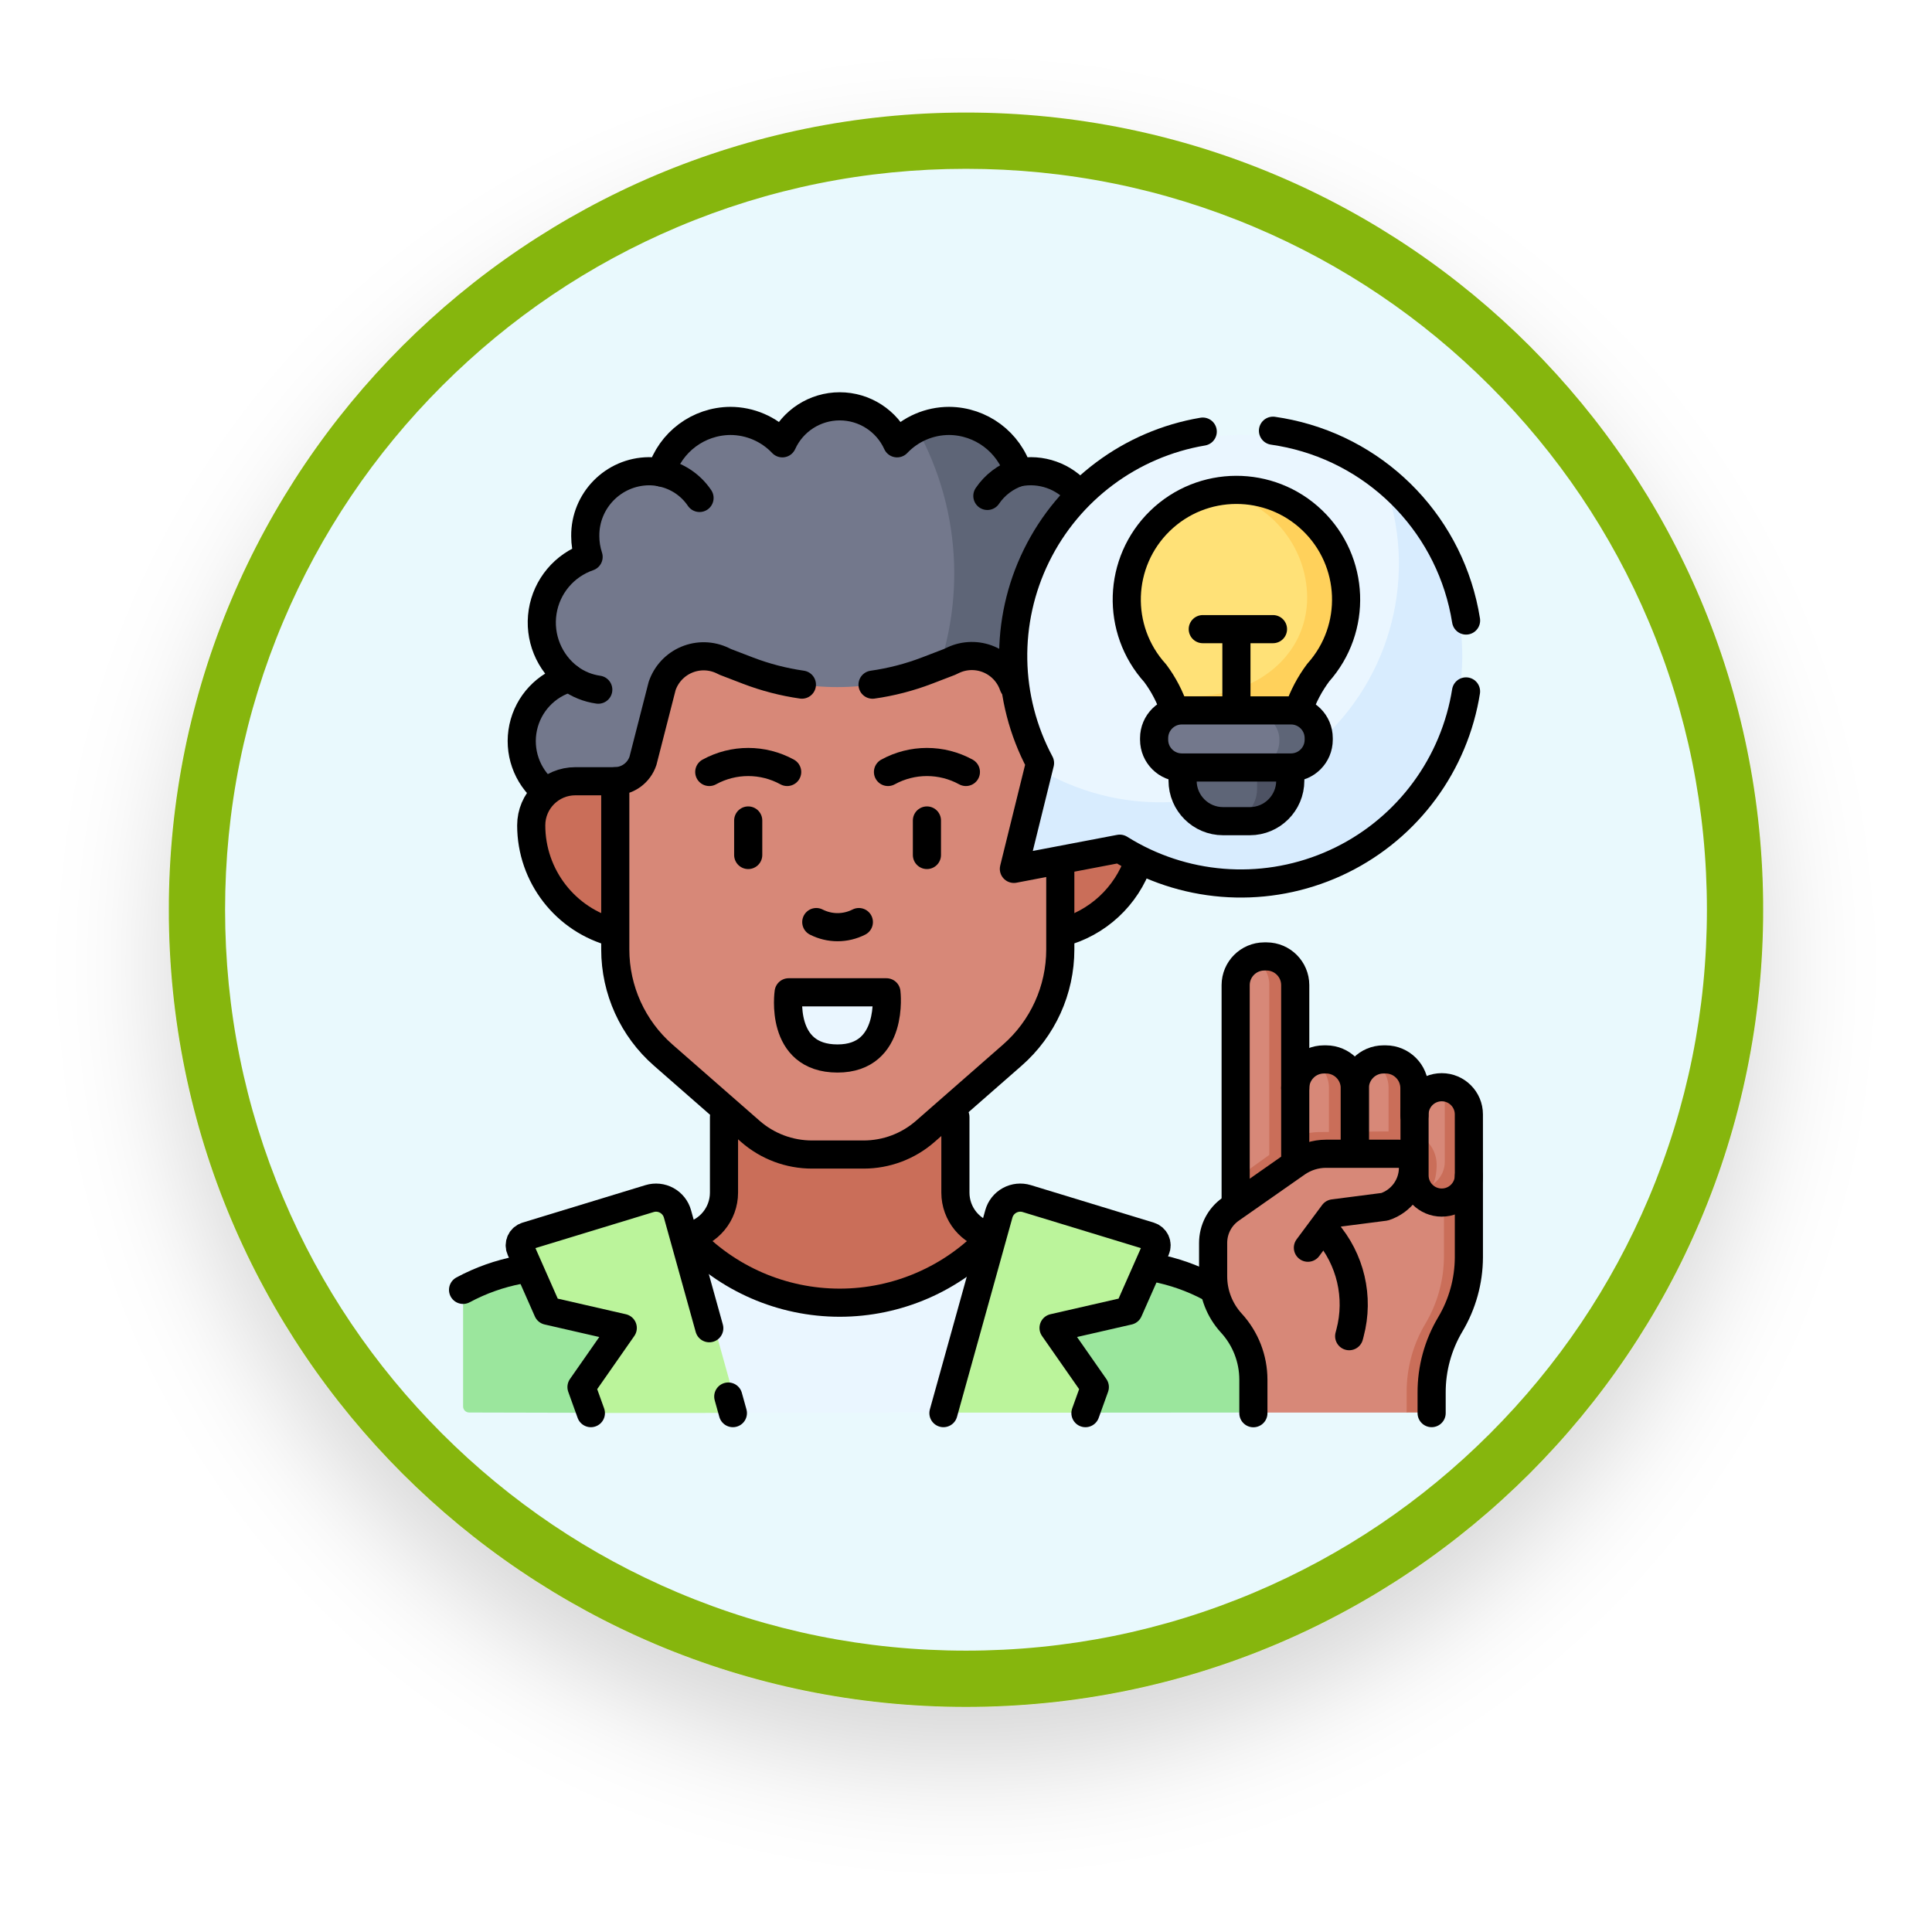
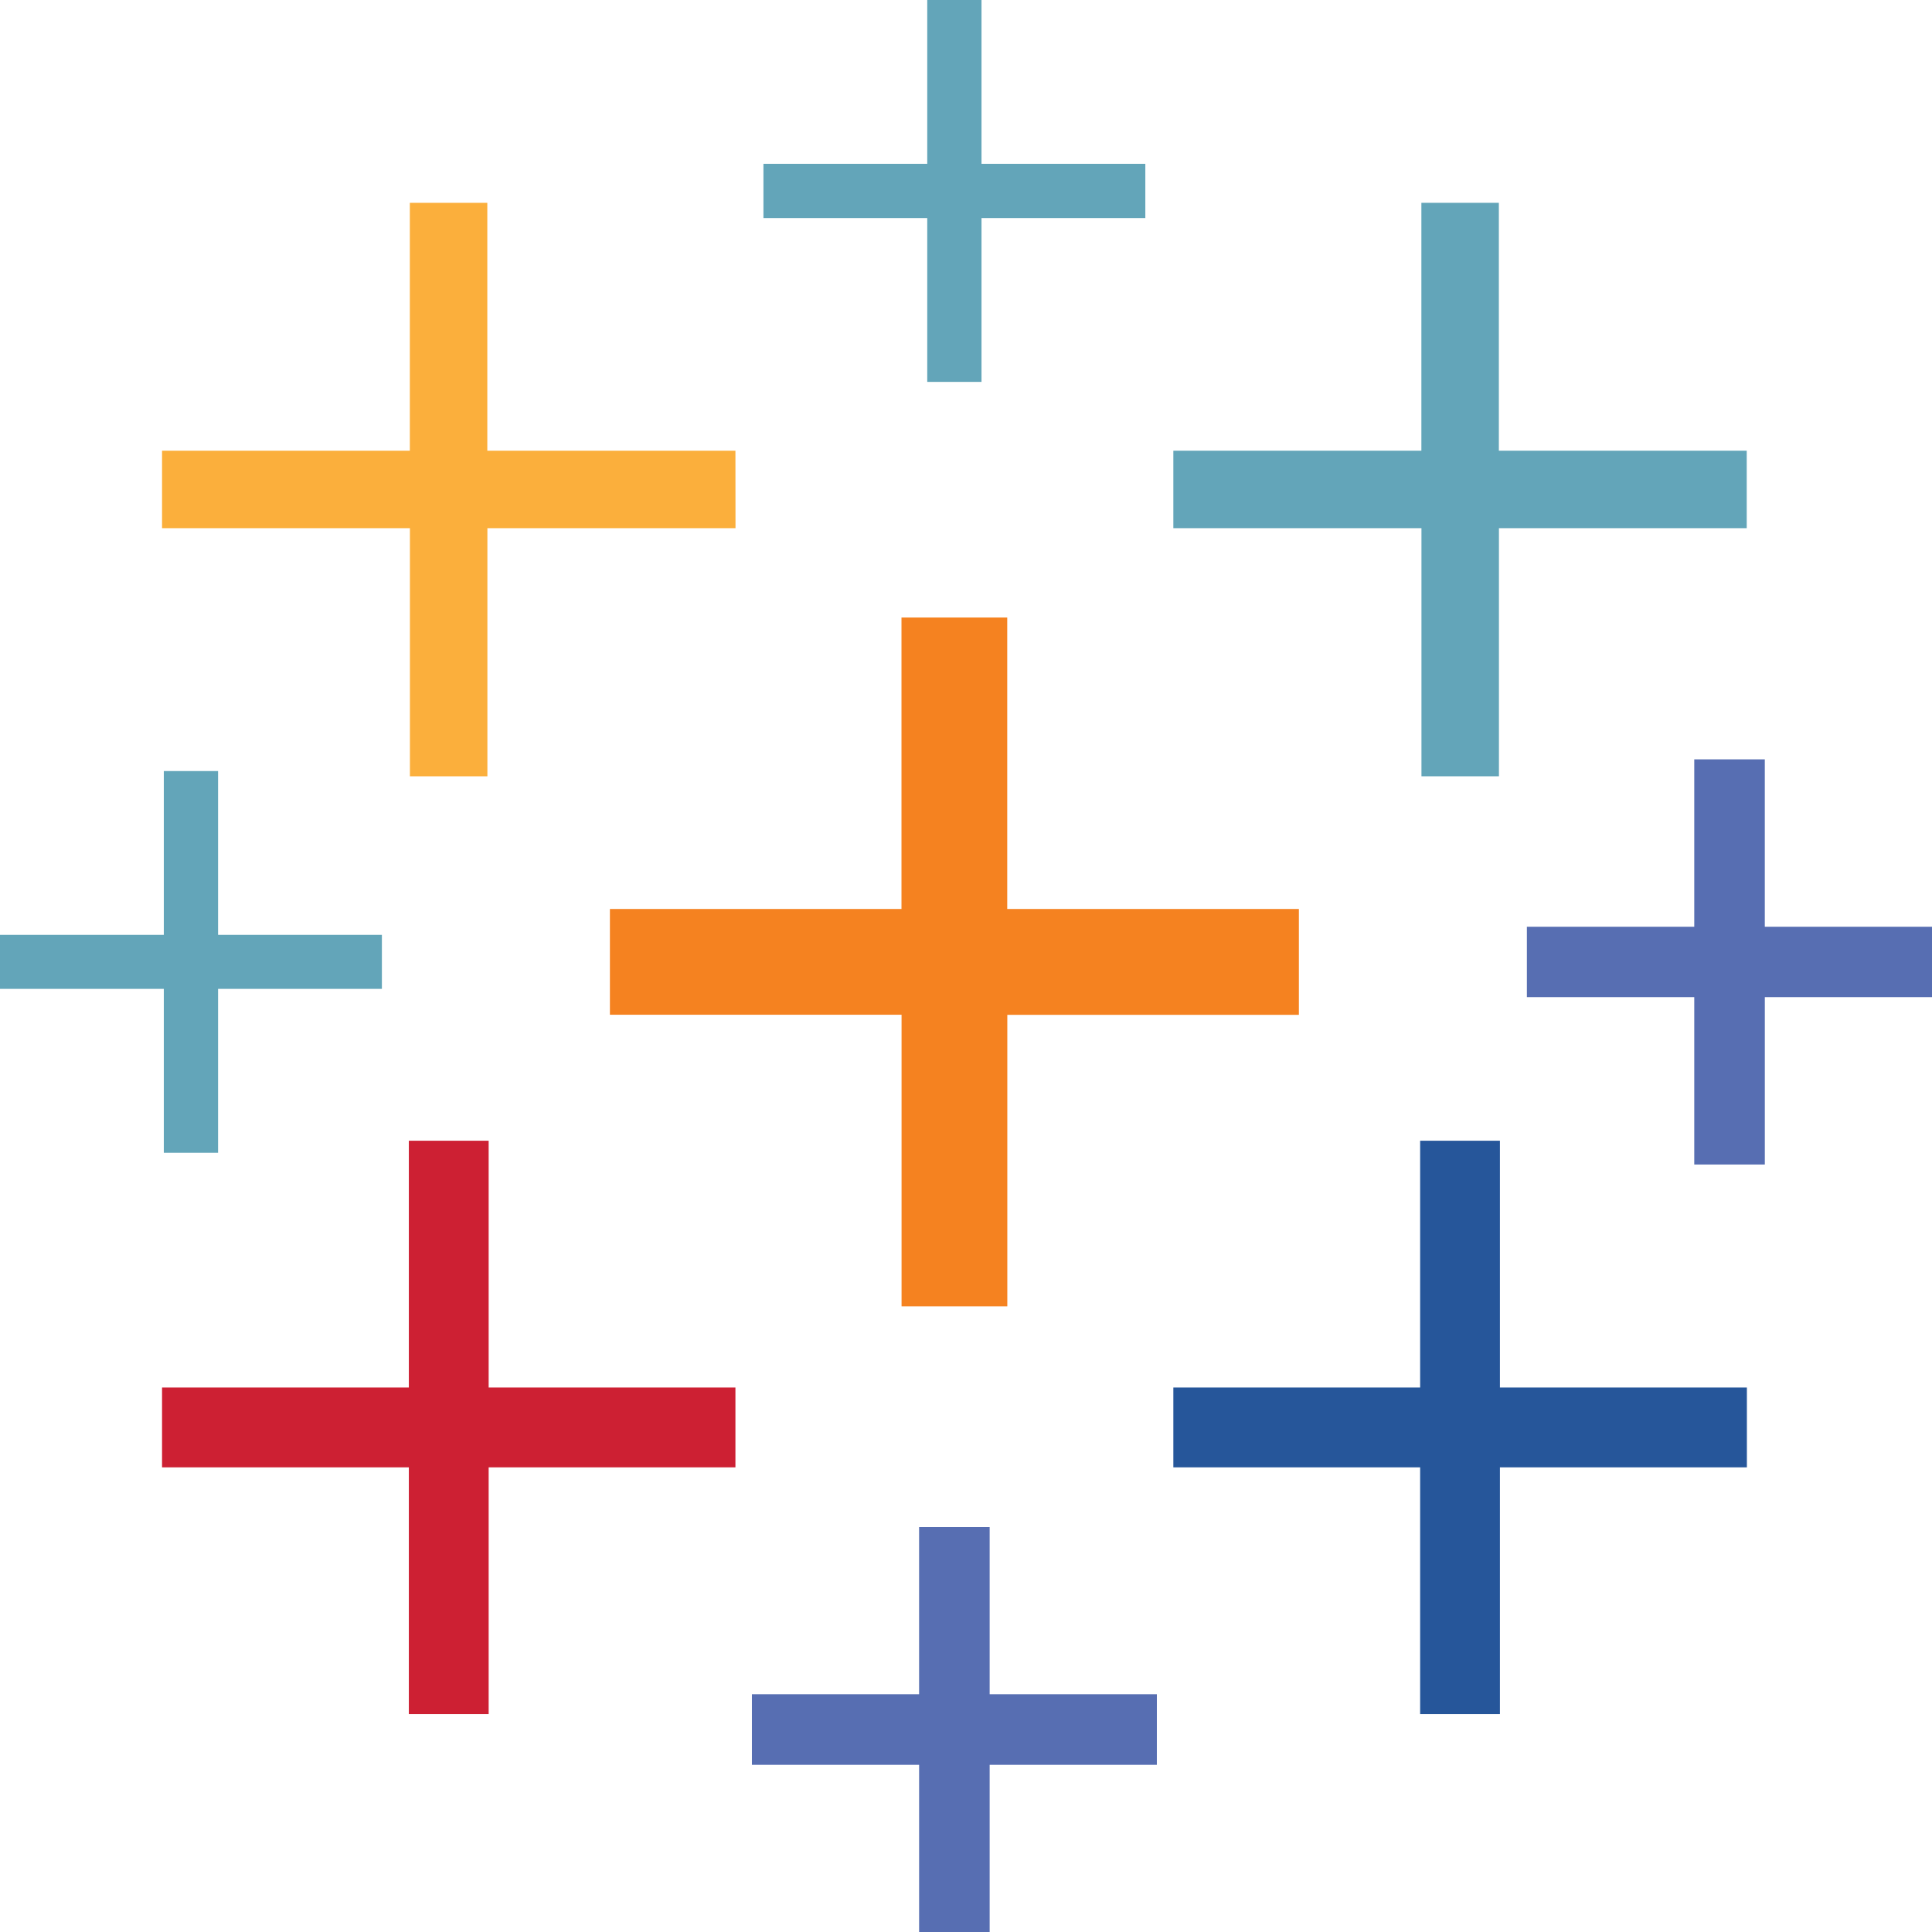
- <svg xmlns="http://www.w3.org/2000/svg" width="103" height="103" viewBox="0 0 103 103">
-   <defs>
-     <filter id="Trazado_978624" x="0" y="0" width="103" height="103" filterUnits="userSpaceOnUse">
-       <feOffset dy="3" input="SourceAlpha" />
-       <feGaussianBlur stdDeviation="3" result="blur" />
-       <feFlood flood-opacity="0.161" />
-       <feComposite operator="in" in2="blur" />
-       <feComposite in="SourceGraphic" />
-     </filter>
-   </defs>
-   <g id="Grupo_1207587" data-name="Grupo 1207587" transform="translate(-171 -2866)">
-     <g id="Grupo_1176881" data-name="Grupo 1176881">
-       <g id="Grupo_1175148" data-name="Grupo 1175148" transform="translate(0 1580)">
-         <g id="Grupo_1173798" data-name="Grupo 1173798" transform="translate(-3 -3520)">
-           <g id="Grupo_1171925" data-name="Grupo 1171925" transform="translate(-22 -2246)">
-             <g id="Grupo_1164524" data-name="Grupo 1164524" transform="translate(205 7058)">
-               <g id="Grupo_1144123" data-name="Grupo 1144123">
-                 <g transform="matrix(1, 0, 0, 1, -9, -6)" filter="url(#Trazado_978624)">
-                   <g id="Trazado_978624-2" data-name="Trazado 978624" transform="translate(9 6)" fill="#e9f9fd">
-                     <path d="M 42.5 83.5 C 36.964 83.5 31.595 82.416 26.541 80.279 C 21.659 78.214 17.274 75.257 13.509 71.491 C 9.743 67.726 6.786 63.341 4.721 58.459 C 2.584 53.405 1.5 48.036 1.5 42.5 C 1.5 36.964 2.584 31.595 4.721 26.541 C 6.786 21.659 9.743 17.274 13.509 13.509 C 17.274 9.743 21.659 6.786 26.541 4.721 C 31.595 2.584 36.964 1.5 42.5 1.5 C 48.036 1.5 53.405 2.584 58.459 4.721 C 63.341 6.786 67.726 9.743 71.491 13.509 C 75.257 17.274 78.214 21.659 80.279 26.541 C 82.416 31.595 83.5 36.964 83.5 42.5 C 83.5 48.036 82.416 53.405 80.279 58.459 C 78.214 63.341 75.257 67.726 71.491 71.491 C 67.726 75.257 63.341 78.214 58.459 80.279 C 53.405 82.416 48.036 83.5 42.5 83.5 Z" stroke="none" />
-                     <path d="M 42.5 3 C 37.166 3 31.994 4.044 27.126 6.103 C 22.422 8.092 18.198 10.941 14.569 14.569 C 10.941 18.198 8.092 22.422 6.103 27.126 C 4.044 31.994 3 37.166 3 42.5 C 3 47.834 4.044 53.006 6.103 57.874 C 8.092 62.578 10.941 66.802 14.569 70.431 C 18.198 74.059 22.422 76.908 27.126 78.897 C 31.994 80.956 37.166 82 42.5 82 C 47.834 82 53.006 80.956 57.874 78.897 C 62.578 76.908 66.802 74.059 70.431 70.431 C 74.059 66.802 76.908 62.578 78.897 57.874 C 80.956 53.006 82 47.834 82 42.5 C 82 37.166 80.956 31.994 78.897 27.126 C 76.908 22.422 74.059 18.198 70.431 14.569 C 66.802 10.941 62.578 8.092 57.874 6.103 C 53.006 4.044 47.834 3 42.5 3 M 42.5 0 C 65.972 0 85 19.028 85 42.5 C 85 65.972 65.972 85 42.5 85 C 19.028 85 0 65.972 0 42.5 C 0 19.028 19.028 0 42.5 0 Z" stroke="none" fill="#86b60c" />
-                   </g>
-                 </g>
-               </g>
-             </g>
-           </g>
-         </g>
-       </g>
-       <g id="inspire-idea_14781822_1_" data-name="inspire-idea_14781822 (1)" transform="translate(187.939 2880.162)">
-         <g id="Grupo_1173811" data-name="Grupo 1173811" transform="translate(7.75 7.5)">
-           <path id="Trazado_1030754" data-name="Trazado 1030754" d="M118.589,346.14v-3.927a2.388,2.388,0,0,0,1.941-2.346v-6.753h12.334v6.753a2.388,2.388,0,0,0,1.941,2.346l.336,3.383Z" transform="translate(-106.619 -297.948)" fill="#ca6e59" />
-           <path id="Trazado_1030755" data-name="Trazado 1030755" d="M61.637,18.129c0,7.771-4.182,17-14.827,13.948l-8.883-4.04A3.508,3.508,0,0,1,37.7,22.85l.9-.247.62-.617a3.706,3.706,0,0,1,.743-6.358.327.327,0,0,0,.191-.38,3.518,3.518,0,0,1-.1-.828,3.424,3.424,0,0,1,3.387-3.46,3.39,3.39,0,0,1,.659.066,1.608,1.608,0,0,1,.256-.259,1.368,1.368,0,0,0,.568-1.193A3.817,3.817,0,0,1,50.265,9.2a.322.322,0,0,0,.483-.078,3.351,3.351,0,0,1,5.735,0,.322.322,0,0,0,.484.077,3.8,3.8,0,0,1,.761-.505C61.637,9.874,61.637,15.326,61.637,18.129Z" transform="translate(-33.538 -7.5)" fill="#73788c" />
-           <path id="Trazado_1030756" data-name="Trazado 1030756" d="M154.4,31.762a3.481,3.481,0,0,1-1.267,2.7L142.977,39.98H133.9L130.64,38.5a15.958,15.958,0,0,0,10.919-23.388,3.78,3.78,0,0,1,1.719-.411,3.832,3.832,0,0,1,2.867,1.295l.178.872.646.581a3.388,3.388,0,0,1,.658-.066,3.425,3.425,0,0,1,3.388,3.46,3.537,3.537,0,0,1-.178,1.107,3.7,3.7,0,0,1,1.014,6.459A3.449,3.449,0,0,1,154.4,31.762Z" transform="translate(-117.368 -13.922)" fill="#5e6577" />
-           <path id="Trazado_1030757" data-name="Trazado 1030757" d="M69.565,200.643a5.913,5.913,0,0,0,4.5-5.742h0a2.351,2.351,0,0,0-2.351-2.351H69.565l-23.685,0H43.726a2.351,2.351,0,0,0-2.351,2.351h0a5.913,5.913,0,0,0,4.5,5.742Z" transform="translate(-37.744 -172.564)" fill="#ca6e59" />
-           <path id="Trazado_1030758" data-name="Trazado 1030758" d="M100.891,130.963a2.34,2.34,0,0,1,3.055,1.006,9.393,9.393,0,0,0,.783,1.19l.511.679c.216.631.7,3.576,1.365,3.576v8.971a7.483,7.483,0,0,1-2.556,5.633L99.4,156.085a4.988,4.988,0,0,1-3.284,1.233H93.362a4.988,4.988,0,0,1-3.284-1.233l-4.647-4.067a7.483,7.483,0,0,1-2.556-5.633v-8.971a1.588,1.588,0,0,0,1.476-1.085l1.023-3.993a2.339,2.339,0,0,1,3.222-1.352l.149.072,1.2.461a13.329,13.329,0,0,0,9.538,0l1.2-.461Z" transform="translate(-74.762 -117.43)" fill="#d78878" />
-           <path id="Trazado_1030759" data-name="Trazado 1030759" d="M170.8,300.289c-2.562,0-2.676-2.365-2.633-3.223a.323.323,0,0,1,.324-.306H173.1a.323.323,0,0,1,.324.314C173.449,297.939,173.279,300.289,170.8,300.289Z" transform="translate(-150.838 -265.52)" fill="#eaf6ff" />
-           <path id="Trazado_1030760" data-name="Trazado 1030760" d="M14.853,440.135l-6.779-.016a.324.324,0,0,1-.324-.324v-6.019a.325.325,0,0,1,.174-.288,10.474,10.474,0,0,1,2.824-.972l.781-.157,6.889,2.555Z" transform="translate(-7.75 -386.476)" fill="#9be69d" />
-           <path id="Trazado_1030761" data-name="Trazado 1030761" d="M298.68,435.424l-2.615,4.267-9.027.007-3.266-5.719c.036-.037,6.6-2.1,6.6-2.1l.446.085A10.477,10.477,0,0,1,293.772,433Z" transform="translate(-253.962 -386.047)" fill="#9be69d" />
-           <path id="Trazado_1030762" data-name="Trazado 1030762" d="M123.119,418.39l.986,4.955-3.565,4.316-10.827.012-4.107-4.527,1.532-4.732A11.089,11.089,0,0,0,123.119,418.39Z" transform="translate(-95.039 -374.014)" fill="#eaf6ff" />
-           <path id="Trazado_1030763" data-name="Trazado 1030763" d="M49.814,409.6l-2.949-10.6a1.187,1.187,0,0,0-1.489-.817l-6.556,2a.514.514,0,0,0-.321.7l1.383,3.131a.324.324,0,0,0,.224.185l3.369.773a.324.324,0,0,1,.193.5l-1.828,2.62a.324.324,0,0,0-.039.295l.44,1.217Z" transform="translate(-35.139 -355.937)" fill="#bbf49b" />
-           <path id="Trazado_1030764" data-name="Trazado 1030764" d="M243.879,409.38l2.953-10.616a1.186,1.186,0,0,1,1.489-.817l6.556,2a.515.515,0,0,1,.321.7l-1.383,3.132a.324.324,0,0,1-.224.185l-3.37.773a.324.324,0,0,0-.193.5l1.829,2.621a.324.324,0,0,1,.039.295l-.442,1.232Z" transform="translate(-218.377 -355.733)" fill="#bbf49b" />
-           <g id="Grupo_1173808" data-name="Grupo 1173808" transform="translate(39.979 29.297)">
-             <path id="Trazado_1030765" data-name="Trazado 1030765" d="M390.766,387.922v4.153a12.65,12.65,0,0,1-.285,2.518,8.841,8.841,0,0,1-1.023,1.841c-.654,1.1-.368,2.236-.364,3.517l-.83.531h-8.185V398.7a4.466,4.466,0,0,0-1.175-3.019,3.7,3.7,0,0,1-.971-2.495V391.4a2.19,2.19,0,0,1,.935-1.795Z" transform="translate(-377.933 -376.134)" fill="#d78878" />
-             <g id="Grupo_1173807" data-name="Grupo 1173807" transform="translate(9.989 6.973)">
-               <path id="Trazado_1030766" data-name="Trazado 1030766" d="M473.269,344.047v4.118a.864.864,0,0,1-.347.773c-.259.259-1.17-.137-1.565-.134l-.7-.753-.228-2.677.747-.577a1.448,1.448,0,0,1,1.41-1.446C473.058,343.527,473.269,343.771,473.269,344.047Z" transform="translate(-470.425 -343.35)" fill="#d78878" />
-               <path id="Trazado_1030767" data-name="Trazado 1030767" d="M481.768,344.787v3.254a1.449,1.449,0,0,1-2.621.851l-.093-.1a1.449,1.449,0,0,0,1.436-1.449v-3.251a1.44,1.44,0,0,0-.211-.753h.039A1.448,1.448,0,0,1,481.768,344.787Z" transform="translate(-478.122 -343.34)" fill="#ca6e59" />
-             </g>
-             <path id="Trazado_1030768" data-name="Trazado 1030768" d="M476.862,386.87V391.2a7.062,7.062,0,0,1-.994,3.613,7.067,7.067,0,0,0-.992,3.64l0,.763a.324.324,0,0,1-.324.325h-1l0-1.089a7.078,7.078,0,0,1,.994-3.64,7.062,7.062,0,0,0,.994-3.612v-4.145Z" transform="translate(-463.227 -375.195)" fill="#ca6e59" />
-             <path id="Trazado_1030769" data-name="Trazado 1030769" d="M391.54,281.421v11.7c0,.84-1.375,1.527-2.215,1.527l.714-1.908-.988-.939V281.421a1.529,1.529,0,0,1,.9-1.391A1.412,1.412,0,0,1,391.54,281.421Z" transform="translate(-387.851 -279.894)" fill="#d78878" />
-             <path id="Trazado_1030770" data-name="Trazado 1030770" d="M417.824,332.242v3.838c0,.619-1,1.154-1.536,1.393a1.531,1.531,0,0,1-.9-1.393l-.373-.083v-3.624l.373-.132a1.53,1.53,0,0,1,.9-1.392C417.569,331.014,417.824,331.624,417.824,332.242Z" transform="translate(-411.007 -325.225)" fill="#d78878" />
-             <path id="Trazado_1030771" data-name="Trazado 1030771" d="M447.431,332.242v4.07c0,.618-1.117,1.153-1.649,1.392a1.529,1.529,0,0,1-.9-1.392l-.364-.232v-3.673l.364-.165a1.53,1.53,0,0,1,.9-1.392C447.23,331.047,447.431,331.624,447.431,332.242Z" transform="translate(-437.323 -325.225)" fill="#d78878" />
-             <path id="Trazado_1030772" data-name="Trazado 1030772" d="M399.67,280.3v11.076a.691.691,0,0,1-1.376,0V280.3a1.531,1.531,0,0,0-.9-1.391,1.5,1.5,0,0,1,.626-.136h.122A1.531,1.531,0,0,1,399.67,280.3Z" transform="translate(-395.292 -278.77)" fill="#ca6e59" />
-             <path id="Trazado_1030773" data-name="Trazado 1030773" d="M429.107,331.127v3.838a1.532,1.532,0,0,1-1.527,1.528h-.123a1.492,1.492,0,0,1-.623-.135,1.531,1.531,0,0,0,.9-1.393v-3.838a1.531,1.531,0,0,0-.9-1.392,1.492,1.492,0,0,1,.623-.135h.123A1.532,1.532,0,0,1,429.107,331.127Z" transform="translate(-421.553 -324.11)" fill="#ca6e59" />
-             <path id="Trazado_1030774" data-name="Trazado 1030774" d="M458.527,331.127v4.07A1.532,1.532,0,0,1,457,336.725h-.122a1.488,1.488,0,0,1-.623-.135,1.529,1.529,0,0,0,.9-1.392v-4.07a1.531,1.531,0,0,0-.9-1.392,1.489,1.489,0,0,1,.623-.135H457A1.533,1.533,0,0,1,458.527,331.127Z" transform="translate(-447.795 -324.11)" fill="#ca6e59" />
-             <path id="Trazado_1030775" data-name="Trazado 1030775" d="M399.774,367.156a3.284,3.284,0,0,1-.07.672c-.284,1.358-2.3,1.527-3.737,1.676a4.569,4.569,0,0,0-2.707-.369c-.856.265-1.394,1.64-1.407,1.631l-2.8-1.467v-1.381l2.707-1.946a3.033,3.033,0,0,1,1.733-.564l4.494-.042A1.792,1.792,0,0,1,399.774,367.156Z" transform="translate(-387.849 -356.014)" fill="#ca6e59" />
-             <path id="Trazado_1030776" data-name="Trazado 1030776" d="M390.712,381.188l1.279-1.721a.324.324,0,0,1,.221-.128l2.763-.335a2.193,2.193,0,0,0,1.512-2.1.738.738,0,0,0-.742-.722h-4.066a2.745,2.745,0,0,0-1.575.5l-3.509,2.456Z" transform="translate(-385.66 -365.659)" fill="#d78878" />
-           </g>
-           <g id="Grupo_1173810" data-name="Grupo 1173810" transform="translate(29.674 1.527)">
-             <path id="Trazado_1030777" data-name="Trazado 1030777" d="M304.179,30.288a12.581,12.581,0,0,1-12.492,12.775c-2.279,0-7.282-1.672-7.933-3.489l.123-.5a.321.321,0,0,0-.028-.226,11.793,11.793,0,0,1,18.26-14.276A11.194,11.194,0,0,1,304.179,30.288Z" transform="translate(-282.517 -21.635)" fill="#eaf6ff" />
-             <path id="Trazado_1030778" data-name="Trazado 1030778" d="M307.055,60.208a11.811,11.811,0,0,1-17.7,7.542.322.322,0,0,0-.229-.042l-4.863.927a.325.325,0,0,1-.376-.4l1.081-4.374a12.717,12.717,0,0,0,18.355-15A11.764,11.764,0,0,1,307.055,60.208Z" transform="translate(-283.73 -45.924)" fill="#d8ecfe" />
-             <g id="Grupo_1173809" data-name="Grupo 1173809" transform="translate(5.707 2.938)">
-               <path id="Trazado_1030779" data-name="Trazado 1030779" d="M346.138,55.573c0,3.16-3.319,6.216-6.544,6.216-.489,0-1.018.332-1.872-.929a6.871,6.871,0,0,0-.845-1.486,5.853,5.853,0,0,1,3.3-9.692C344.611,49.682,346.138,52.763,346.138,55.573Z" transform="translate(-335.361 -49.591)" fill="#ffe177" />
-               <path id="Trazado_1030780" data-name="Trazado 1030780" d="M365.092,54.69a5.833,5.833,0,0,1-1.489,3.9,7.067,7.067,0,0,0-1.417,4.214v.366l-5.893.019v-.323a9.892,9.892,0,0,0-.724-3.22,5.927,5.927,0,0,0,1.418.17c3.225,0,6.018-2.1,6.018-5.26a5.755,5.755,0,0,0-4.8-5.629,5.858,5.858,0,0,1,6.887,5.762Z" transform="translate(-353.386 -48.837)" fill="#ffd15b" />
-               <path id="Trazado_1030781" data-name="Trazado 1030781" d="M366.924,179.51l.916,1.789c0,.971-.582,1.789-2.673,1.789h-.459a1.757,1.757,0,0,1-1.757-1.757V179.51h3.973Z" transform="translate(-359.971 -165.398)" fill="#5e6577" />
-               <path id="Trazado_1030782" data-name="Trazado 1030782" d="M387,179.511v1.821a1.757,1.757,0,0,1-1.757,1.757h-1.773a1.757,1.757,0,0,0,1.757-1.757v-1.821Z" transform="translate(-378.278 -165.398)" fill="#4d5263" />
-               <path id="Trazado_1030783" data-name="Trazado 1030783" d="M354.481,160.614c0,.389.236.83,0,1.085a7.077,7.077,0,0,1-2.349.557h-4.323a1.36,1.36,0,0,1-1.3-1.409,1.468,1.468,0,0,1,.382-1,1.258,1.258,0,0,1,.923-.412h4.323C352.852,159.439,354.481,159.836,354.481,160.614Z" transform="translate(-345.301 -147.494)" fill="#73788c" />
-               <path id="Trazado_1030784" data-name="Trazado 1030784" d="M402.283,160.849a1.466,1.466,0,0,1-.382,1,1.258,1.258,0,0,1-.923.412h-2.367a1.256,1.256,0,0,0,.923-.412,1.466,1.466,0,0,0,.382-1,1.36,1.36,0,0,0-1.3-1.41h2.367A1.36,1.36,0,0,1,402.283,160.849Z" transform="translate(-391.78 -147.494)" fill="#5e6577" />
-             </g>
-           </g>
-         </g>
-         <g id="Grupo_1173820" data-name="Grupo 1173820" transform="translate(7.75 7.5)">
-           <g id="Grupo_1173812" data-name="Grupo 1173812" transform="translate(3.632 19.988)">
-             <path id="Trazado_1030785" data-name="Trazado 1030785" d="M45.826,200.657a5.913,5.913,0,0,1-4.45-5.729h0a2.351,2.351,0,0,1,2.351-2.351H45.88" transform="translate(-41.376 -192.577)" fill="none" stroke="#000" stroke-linecap="round" stroke-linejoin="round" stroke-miterlimit="10" stroke-width="1.5" />
-             <path id="Trazado_1030786" data-name="Trazado 1030786" d="M307.173,232.041a5.923,5.923,0,0,1-4.116,3.811" transform="translate(-274.796 -227.779)" fill="none" stroke="#000" stroke-linecap="round" stroke-linejoin="round" stroke-miterlimit="10" stroke-width="1.5" />
-           </g>
-           <path id="Trazado_1030787" data-name="Trazado 1030787" d="M209.872,132.269a13.326,13.326,0,0,0,2.9-.75l1.2-.461.2-.094a2.339,2.339,0,0,1,3.208,1.359" transform="translate(-188.043 -117.43)" fill="none" stroke="#000" stroke-linecap="round" stroke-linejoin="round" stroke-miterlimit="10" stroke-width="1.5" />
-           <path id="Trazado_1030788" data-name="Trazado 1030788" d="M106.6,141.905v4.612a7.483,7.483,0,0,1-2.556,5.633L99.4,156.217a4.988,4.988,0,0,1-3.284,1.233H93.362a4.988,4.988,0,0,1-3.284-1.233l-4.647-4.067a7.483,7.483,0,0,1-2.556-5.633v-8.97a1.588,1.588,0,0,0,1.476-1.085l1.023-3.993a2.339,2.339,0,0,1,3.222-1.352l.149.072,1.2.461a13.32,13.32,0,0,0,2.879.748" transform="translate(-74.762 -117.561)" fill="none" stroke="#000" stroke-linecap="round" stroke-linejoin="round" stroke-miterlimit="10" stroke-width="1.5" />
-           <g id="Grupo_1173814" data-name="Grupo 1173814" transform="translate(13.124 18.962)">
-             <g id="Grupo_1173813" data-name="Grupo 1173813">
-               <path id="Trazado_1030789" data-name="Trazado 1030789" d="M184.359,262.089a2.5,2.5,0,0,1-2.27,0" transform="translate(-176.384 -253.555)" fill="none" stroke="#000" stroke-linecap="round" stroke-linejoin="round" stroke-miterlimit="10" stroke-width="1.5" />
-               <path id="Trazado_1030790" data-name="Trazado 1030790" d="M133.419,183.605a4.319,4.319,0,0,0-4.153,0" transform="translate(-129.266 -183.073)" fill="none" stroke="#000" stroke-linecap="round" stroke-linejoin="round" stroke-miterlimit="10" stroke-width="1.5" />
-               <path id="Trazado_1030791" data-name="Trazado 1030791" d="M221.639,183.605a4.319,4.319,0,0,0-4.153,0" transform="translate(-207.958 -183.073)" fill="none" stroke="#000" stroke-linecap="round" stroke-linejoin="round" stroke-miterlimit="10" stroke-width="1.5" />
-               <line id="Línea_813" data-name="Línea 813" y1="1.84" transform="translate(11.604 3.118)" fill="none" stroke="#000" stroke-linecap="round" stroke-linejoin="round" stroke-miterlimit="10" stroke-width="1.5" />
-               <line id="Línea_814" data-name="Línea 814" y1="1.84" transform="translate(2.076 3.118)" fill="none" stroke="#000" stroke-linecap="round" stroke-linejoin="round" stroke-miterlimit="10" stroke-width="1.5" />
-             </g>
-             <path id="Trazado_1030792" data-name="Trazado 1030792" d="M170.8,300.289c-3.13,0-2.606-3.529-2.606-3.529h5.213S173.838,300.289,170.8,300.289Z" transform="translate(-163.962 -284.482)" fill="none" stroke="#000" stroke-linecap="round" stroke-linejoin="round" stroke-miterlimit="10" stroke-width="1.5" />
-           </g>
-           <path id="Trazado_1030793" data-name="Trazado 1030793" d="M66.375,12.171a3.339,3.339,0,0,0-3.233-1.145,3.887,3.887,0,0,0-3.691-2.748,3.825,3.825,0,0,0-2.773,1.194,3.358,3.358,0,0,0-6.117,0,3.825,3.825,0,0,0-2.773-1.194A3.887,3.887,0,0,0,44.1,11.026a3.337,3.337,0,0,0-.659-.066,3.424,3.424,0,0,0-3.387,3.46,3.521,3.521,0,0,0,.178,1.107,3.7,3.7,0,0,0-1.014,6.46,3.49,3.49,0,0,0-1.285,6.051" transform="translate(-33.541 -7.5)" fill="none" stroke="#000" stroke-linecap="round" stroke-linejoin="round" stroke-miterlimit="10" stroke-width="1.5" />
-           <path id="Trazado_1030794" data-name="Trazado 1030794" d="M61.855,142.26a3.39,3.39,0,0,1-1.528-.619" transform="translate(-54.649 -127.154)" fill="none" stroke="#000" stroke-linecap="round" stroke-linejoin="round" stroke-miterlimit="10" stroke-width="1.5" />
-           <path id="Trazado_1030795" data-name="Trazado 1030795" d="M105.6,40.2a3.214,3.214,0,0,1,2.037,1.353" transform="translate(-95.032 -36.668)" fill="none" stroke="#000" stroke-linecap="round" stroke-linejoin="round" stroke-miterlimit="10" stroke-width="1.5" />
-           <path id="Trazado_1030796" data-name="Trazado 1030796" d="M268.182,40.183a3.219,3.219,0,0,0-1.636,1.247" transform="translate(-238.596 -36.653)" fill="none" stroke="#000" stroke-linecap="round" stroke-linejoin="round" stroke-miterlimit="10" stroke-width="1.5" />
-           <path id="Trazado_1030797" data-name="Trazado 1030797" d="M303.437,33.851q-.054.342-.129.685a12.158,12.158,0,0,1-18.332,7.7l-5.644,1.076,1.393-5.642A12.127,12.127,0,0,1,289.4,20" transform="translate(-249.968 -18.652)" fill="none" stroke="#000" stroke-linecap="round" stroke-linejoin="round" stroke-miterlimit="10" stroke-width="1.5" />
-           <path id="Trazado_1030798" data-name="Trazado 1030798" d="M407.545,19.544q.436.062.873.157a12.141,12.141,0,0,1,9.421,9.962" transform="translate(-364.368 -18.243)" fill="none" stroke="#000" stroke-linecap="round" stroke-linejoin="round" stroke-miterlimit="10" stroke-width="1.5" />
-           <g id="Grupo_1173815" data-name="Grupo 1173815" transform="translate(35.381 4.467)">
-             <path id="Trazado_1030799" data-name="Trazado 1030799" d="M337.9,60.606a6.9,6.9,0,0,0-1.03-1.982,5.847,5.847,0,1,1,8.692-.03,7.211,7.211,0,0,0-1.048,1.988" transform="translate(-335.355 -48.863)" fill="none" stroke="#000" stroke-linecap="round" stroke-linejoin="round" stroke-miterlimit="10" stroke-width="1.5" />
-             <line id="Línea_815" data-name="Línea 815" y1="4.299" transform="translate(5.847 7.421)" fill="none" stroke="#000" stroke-linecap="round" stroke-linejoin="round" stroke-miterlimit="10" stroke-width="1.5" />
-             <path id="Trazado_1030800" data-name="Trazado 1030800" d="M368.659,186.134v.665a2.16,2.16,0,0,1-2.16,2.16h-1.421a2.16,2.16,0,0,1-2.16-2.16v-.665" transform="translate(-359.941 -171.309)" fill="none" stroke="#000" stroke-linecap="round" stroke-linejoin="round" stroke-miterlimit="10" stroke-width="1.5" />
-             <path id="Trazado_1030801" data-name="Trazado 1030801" d="M356.164,160.639h-5.819a1.478,1.478,0,0,1-1.478-1.478v-.087a1.478,1.478,0,0,1,1.478-1.478h5.819a1.478,1.478,0,0,1,1.478,1.478v.087A1.478,1.478,0,0,1,356.164,160.639Z" transform="translate(-347.408 -145.852)" fill="none" stroke="#000" stroke-linecap="round" stroke-linejoin="round" stroke-miterlimit="10" stroke-width="1.5" />
-             <line id="Línea_816" data-name="Línea 816" x2="3.743" transform="translate(4.053 7.412)" fill="none" stroke="#000" stroke-linecap="round" stroke-linejoin="round" stroke-miterlimit="10" stroke-width="1.5" />
-           </g>
-           <path id="Trazado_1030802" data-name="Trazado 1030802" d="M346.53,432.2l.271.052a10.459,10.459,0,0,1,2.951,1.039" transform="translate(-309.942 -386.328)" fill="none" stroke="#000" stroke-linecap="round" stroke-linejoin="round" stroke-miterlimit="10" stroke-width="1.5" />
-           <path id="Trazado_1030803" data-name="Trazado 1030803" d="M250.768,358.351v4.027a2.388,2.388,0,0,0,1.941,2.346" transform="translate(-224.522 -320.46)" fill="none" stroke="#000" stroke-linecap="round" stroke-linejoin="round" stroke-miterlimit="10" stroke-width="1.5" />
-           <path id="Trazado_1030804" data-name="Trazado 1030804" d="M118.589,417.362h0a11.092,11.092,0,0,0,16.216,0h0" transform="translate(-106.619 -373.097)" fill="none" stroke="#000" stroke-linecap="round" stroke-linejoin="round" stroke-miterlimit="10" stroke-width="1.5" />
-           <path id="Trazado_1030805" data-name="Trazado 1030805" d="M11.173,366.415l-.425.085a10.457,10.457,0,0,0-3,1.064m13.911-9.213v4.027a2.388,2.388,0,0,1-1.941,2.346l-.124.024" transform="translate(-7.75 -320.46)" fill="none" stroke="#000" stroke-linecap="round" stroke-linejoin="round" stroke-miterlimit="10" stroke-width="1.5" />
-           <g id="Grupo_1173816" data-name="Grupo 1173816" transform="translate(3.019 42.187)">
-             <path id="Trazado_1030806" data-name="Trazado 1030806" d="M45.808,405.086l-1.695-6.094a1.187,1.187,0,0,0-1.489-.817l-6.556,2a.514.514,0,0,0-.321.7l1.449,3.28,4,.917-2.2,3.151.5,1.39" transform="translate(-35.703 -398.124)" fill="none" stroke="#000" stroke-linecap="round" stroke-linejoin="round" stroke-miterlimit="10" stroke-width="1.5" />
-             <line id="Línea_817" data-name="Línea 817" x1="0.246" y1="0.884" transform="translate(11.118 10.604)" fill="none" stroke="#000" stroke-linecap="round" stroke-linejoin="round" stroke-miterlimit="10" stroke-width="1.5" />
-             <path id="Trazado_1030807" data-name="Trazado 1030807" d="M244.868,409.613l2.954-10.62a1.186,1.186,0,0,1,1.489-.817l6.556,2a.515.515,0,0,1,.321.7l-1.449,3.28-4,.916,2.2,3.152-.5,1.39" transform="translate(-222.279 -398.125)" fill="none" stroke="#000" stroke-linecap="round" stroke-linejoin="round" stroke-miterlimit="10" stroke-width="1.5" />
-           </g>
-           <g id="Grupo_1173819" data-name="Grupo 1173819" transform="translate(39.986 29.328)">
-             <g id="Grupo_1173817" data-name="Grupo 1173817" transform="translate(10.736 6.973)">
-               <path id="Trazado_1030808" data-name="Trazado 1030808" d="M480.31,345.073a1.447,1.447,0,0,0-1.447-1.447h0a1.449,1.449,0,0,0-1.449,1.449v3.251a1.449,1.449,0,0,0,1.449,1.449h0a1.449,1.449,0,0,0,1.449-1.449Z" transform="translate(-477.412 -343.626)" fill="none" stroke="#000" stroke-linecap="round" stroke-linejoin="round" stroke-miterlimit="10" stroke-width="1.5" />
-               <path id="Trazado_1030809" data-name="Trazado 1030809" d="M490.831,400.563" transform="translate(-489.382 -394.414)" fill="none" stroke="#000" stroke-linecap="round" stroke-linejoin="round" stroke-miterlimit="10" stroke-width="1.5" />
-             </g>
-             <g id="Grupo_1173818" data-name="Grupo 1173818" transform="translate(11.649 11.715)">
-               <path id="Trazado_1030810" data-name="Trazado 1030810" d="M487.844,387.53v4.331a7.035,7.035,0,0,1-.993,3.573h0a7.07,7.07,0,0,0-.993,3.639l0,1.089" transform="translate(-485.858 -387.53)" fill="none" stroke="#000" stroke-linecap="round" stroke-linejoin="round" stroke-miterlimit="10" stroke-width="1.5" />
-             </g>
-             <path id="Trazado_1030811" data-name="Trazado 1030811" d="M433.859,414.75a5.925,5.925,0,0,1,1.265,5.417l-.045.173" transform="translate(-427.826 -400.095)" fill="none" stroke="#000" stroke-linecap="round" stroke-linejoin="round" stroke-miterlimit="10" stroke-width="1.5" />
-             <path id="Trazado_1030812" data-name="Trazado 1030812" d="M389.115,292.275V280.584a1.532,1.532,0,0,1,1.527-1.527h.122a1.532,1.532,0,0,1,1.527,1.527v9.5" transform="translate(-387.914 -279.057)" fill="none" stroke="#000" stroke-linecap="round" stroke-linejoin="round" stroke-miterlimit="10" stroke-width="1.5" />
-             <path id="Trazado_1030813" data-name="Trazado 1030813" d="M418.532,331.42a1.532,1.532,0,0,1,1.527-1.527h.122a1.532,1.532,0,0,1,1.527,1.527V334.9" transform="translate(-414.155 -324.403)" fill="none" stroke="#000" stroke-linecap="round" stroke-linejoin="round" stroke-miterlimit="10" stroke-width="1.5" />
-             <path id="Trazado_1030814" data-name="Trazado 1030814" d="M447.947,334.859V331.42a1.532,1.532,0,0,1,1.527-1.527h.123a1.532,1.532,0,0,1,1.527,1.527v1.458" transform="translate(-440.393 -324.403)" fill="none" stroke="#000" stroke-linecap="round" stroke-linejoin="round" stroke-miterlimit="10" stroke-width="1.5" />
-             <path id="Trazado_1030815" data-name="Trazado 1030815" d="M383.052,381.477l1.362-1.832,2.728-.352a2.193,2.193,0,0,0,1.512-2.083.742.742,0,0,0-.743-.742h-3.893a2.744,2.744,0,0,0-1.575.5l-3.509,2.456a2.192,2.192,0,0,0-.935,1.8V383a3.692,3.692,0,0,0,.971,2.495,4.468,4.468,0,0,1,1.175,3.019V390.3" transform="translate(-377.999 -365.948)" fill="none" stroke="#000" stroke-linecap="round" stroke-linejoin="round" stroke-miterlimit="10" stroke-width="1.5" />
-           </g>
-         </g>
-       </g>
+ <svg xmlns="http://www.w3.org/2000/svg" id="Isolation_Mode" width="94.999" height="94.999" viewBox="0 0 94.999 94.999">
+   <g id="Grupo_1208595" data-name="Grupo 1208595">
+     <g id="Grupo_1208594" data-name="Grupo 1208594">
+       <path id="Trazado_1054545" data-name="Trazado 1054545" d="M37.334,23.628h-12.2V11.44h-3.81V23.628H9.14v3.81H21.328v12.2h3.81v-12.2h12.2Z" transform="translate(-1.172 -1.467)" fill="#fbaf3c" />
+       <path id="Trazado_1054546" data-name="Trazado 1054546" d="M94.374,23.628H82.186V11.44h-3.81V23.628H66.18v3.81h12.2v12.2h3.81v-12.2H94.374Z" transform="translate(-8.485 -1.467)" fill="#63a5b9" />
+       <path id="Trazado_1054547" data-name="Trazado 1054547" d="M18.778,51.545H10.723V43.49H8.055v8.055H0V54.2H8.055V62.26h2.668V54.2h8.055Z" transform="translate(0 -5.576)" fill="#63a5b9" />
+       <path id="Trazado_1054548" data-name="Trazado 1054548" d="M106.04,51.06H97.819V42.83H94.35v8.23H86.12v3.461h8.23v8.23h3.47v-8.23h8.221Z" transform="translate(-11.041 -5.491)" fill="#576eb2" />
+       <path id="Trazado_1054549" data-name="Trazado 1054549" d="M94.382,76.475H82.238V64.34H78.315V76.475H66.18V80.4H78.315V92.534h3.923V80.4H94.382Z" transform="translate(-8.485 -8.249)" fill="#26569a" />
+       <path id="Trazado_1054550" data-name="Trazado 1054550" d="M37.334,76.475H25.2V64.34H21.275V76.475H9.14V80.4H21.275V92.534H25.2V80.4H37.334Z" transform="translate(-1.172 -8.249)" fill="#cd2033" />
+       <path id="Trazado_1054551" data-name="Trazado 1054551" d="M61.838,8.055H53.783V0H51.115V8.055H43.06v2.668h8.055v8.055h2.668V10.723h8.055Z" transform="translate(-5.521)" fill="#63a5b9" />
+       <path id="Trazado_1054552" data-name="Trazado 1054552" d="M62.322,94.351H54.1V86.13h-3.47v8.221H42.41v3.47h8.221v8.221H54.1V97.821h8.221Z" transform="translate(-5.437 -11.043)" fill="#576eb2" />
+       <path id="Trazado_1054553" data-name="Trazado 1054553" d="M68.278,49.162H53.937V34.83h-5.2V49.162H34.4v5.2H48.741V68.7h5.2V54.367H68.278Z" transform="translate(-4.41 -4.466)" fill="#f58220" />
    </g>
  </g>
</svg>
